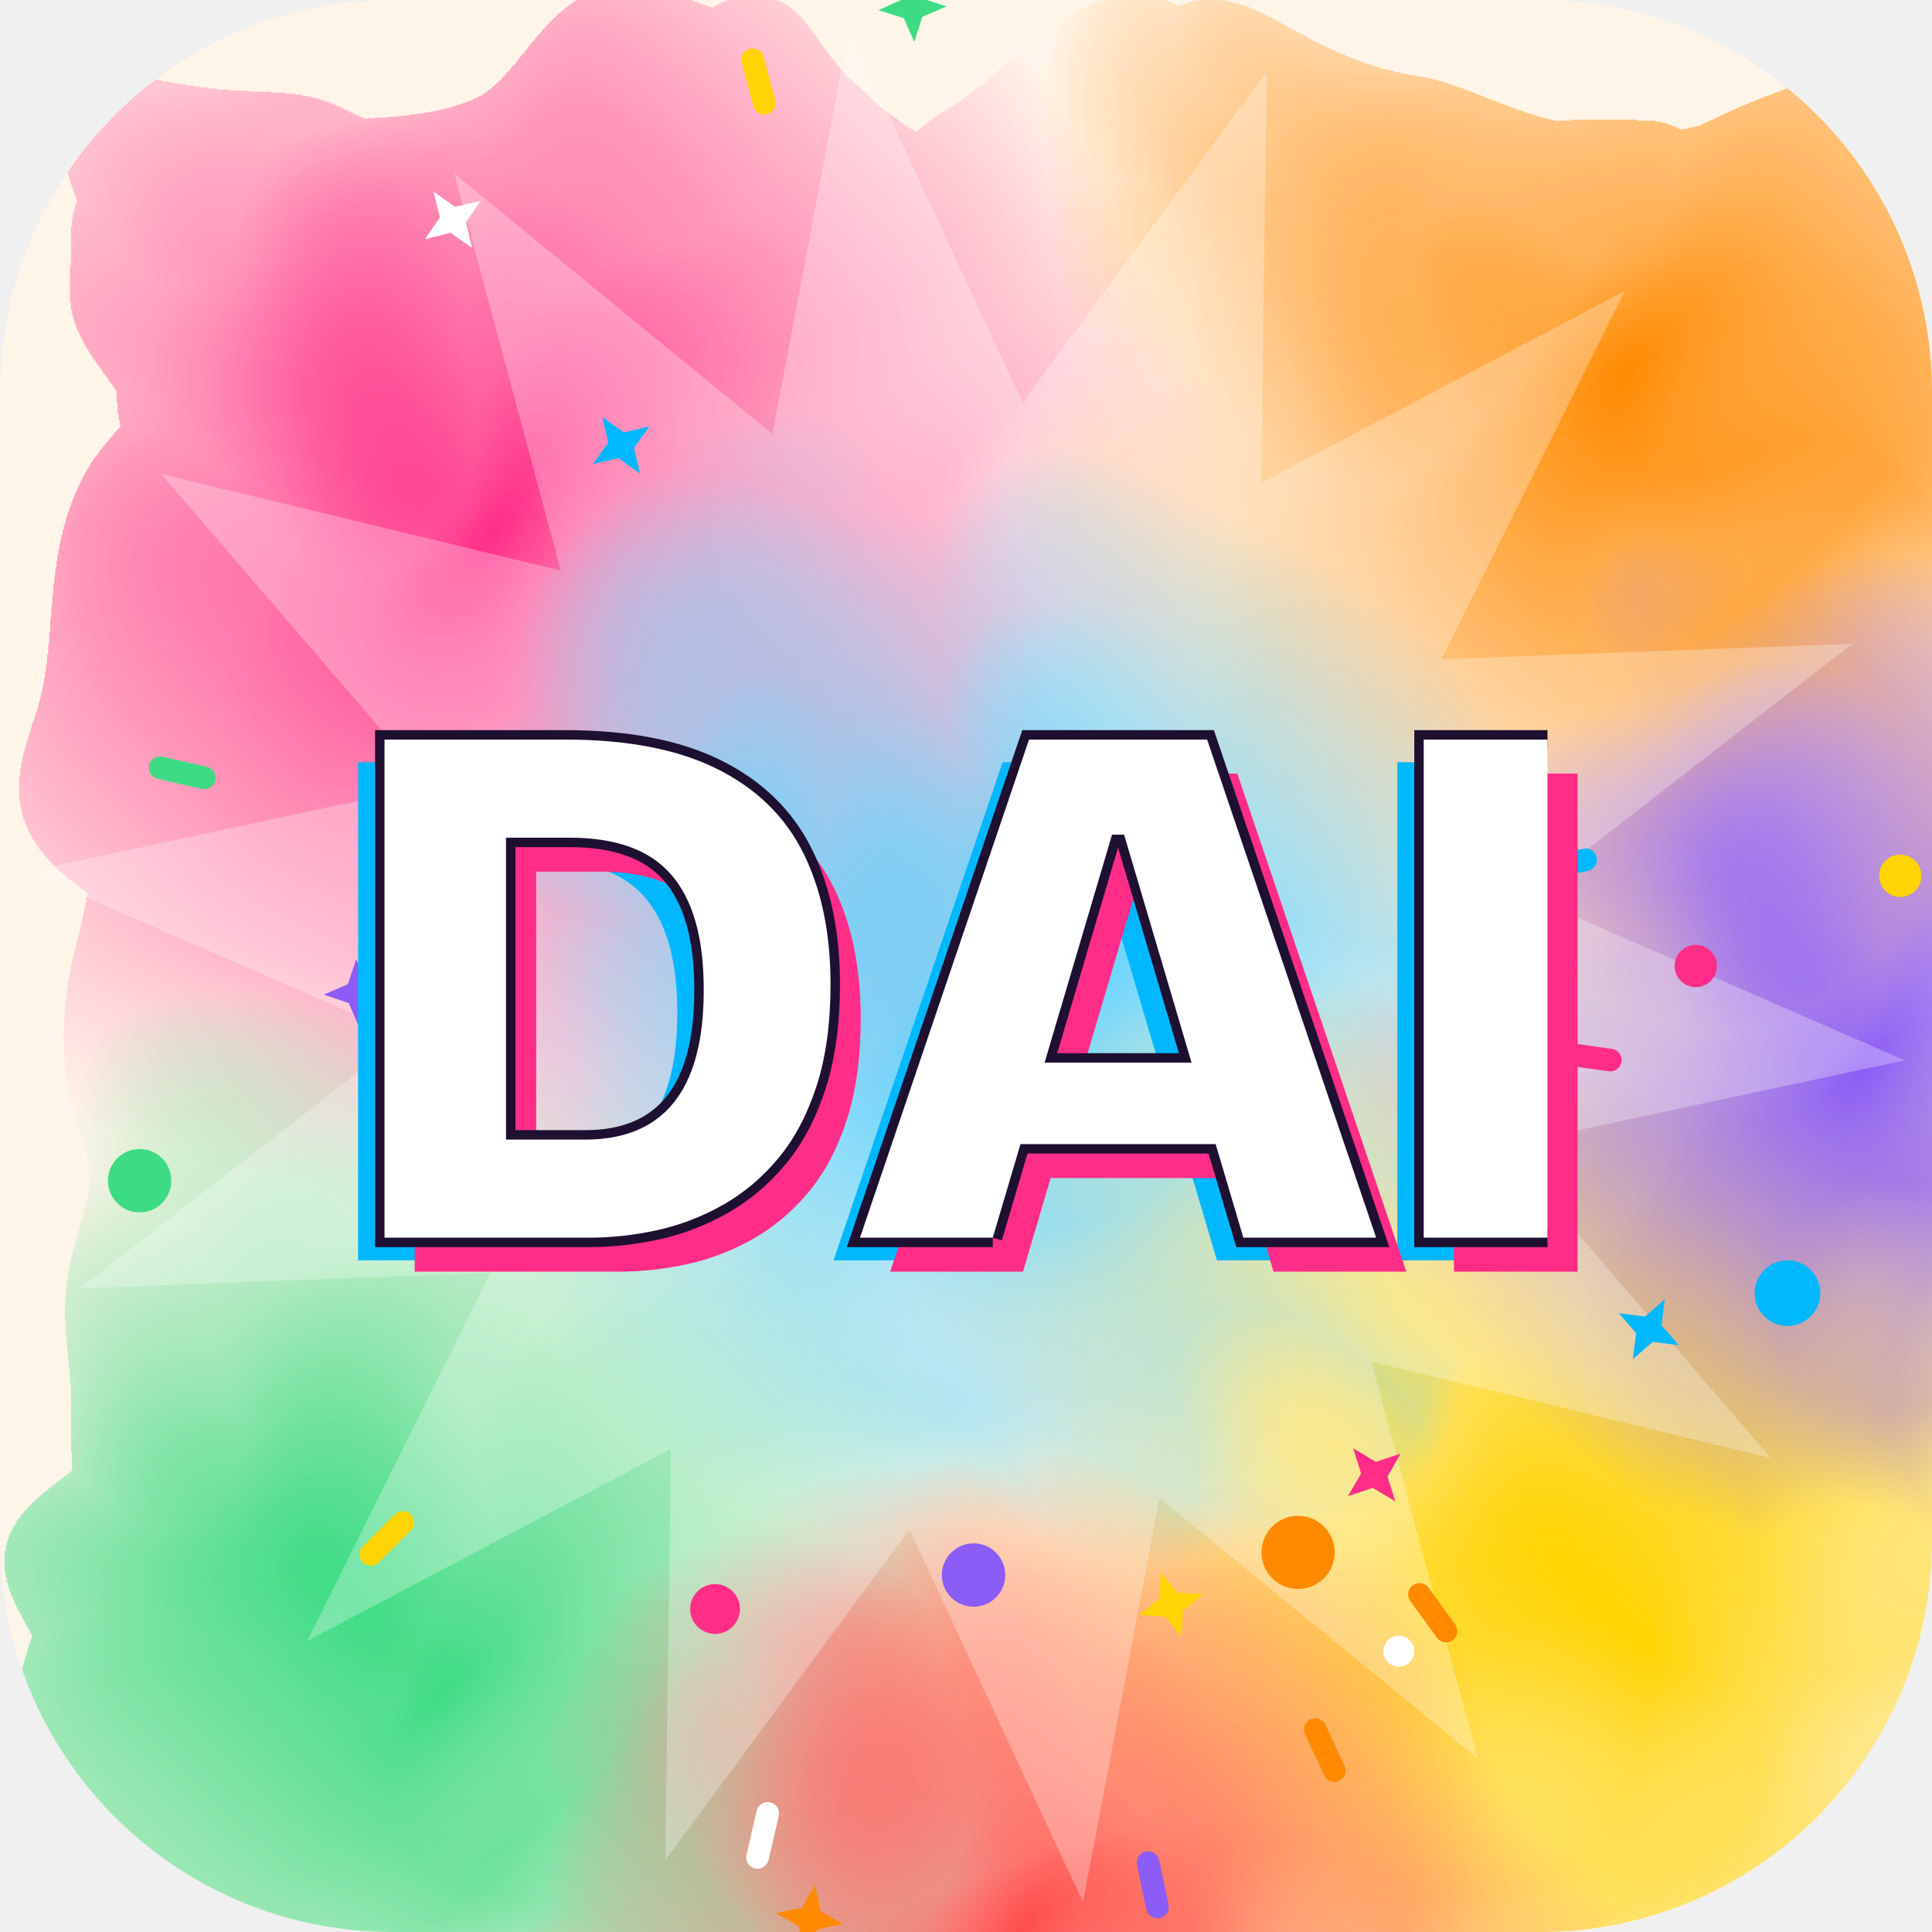
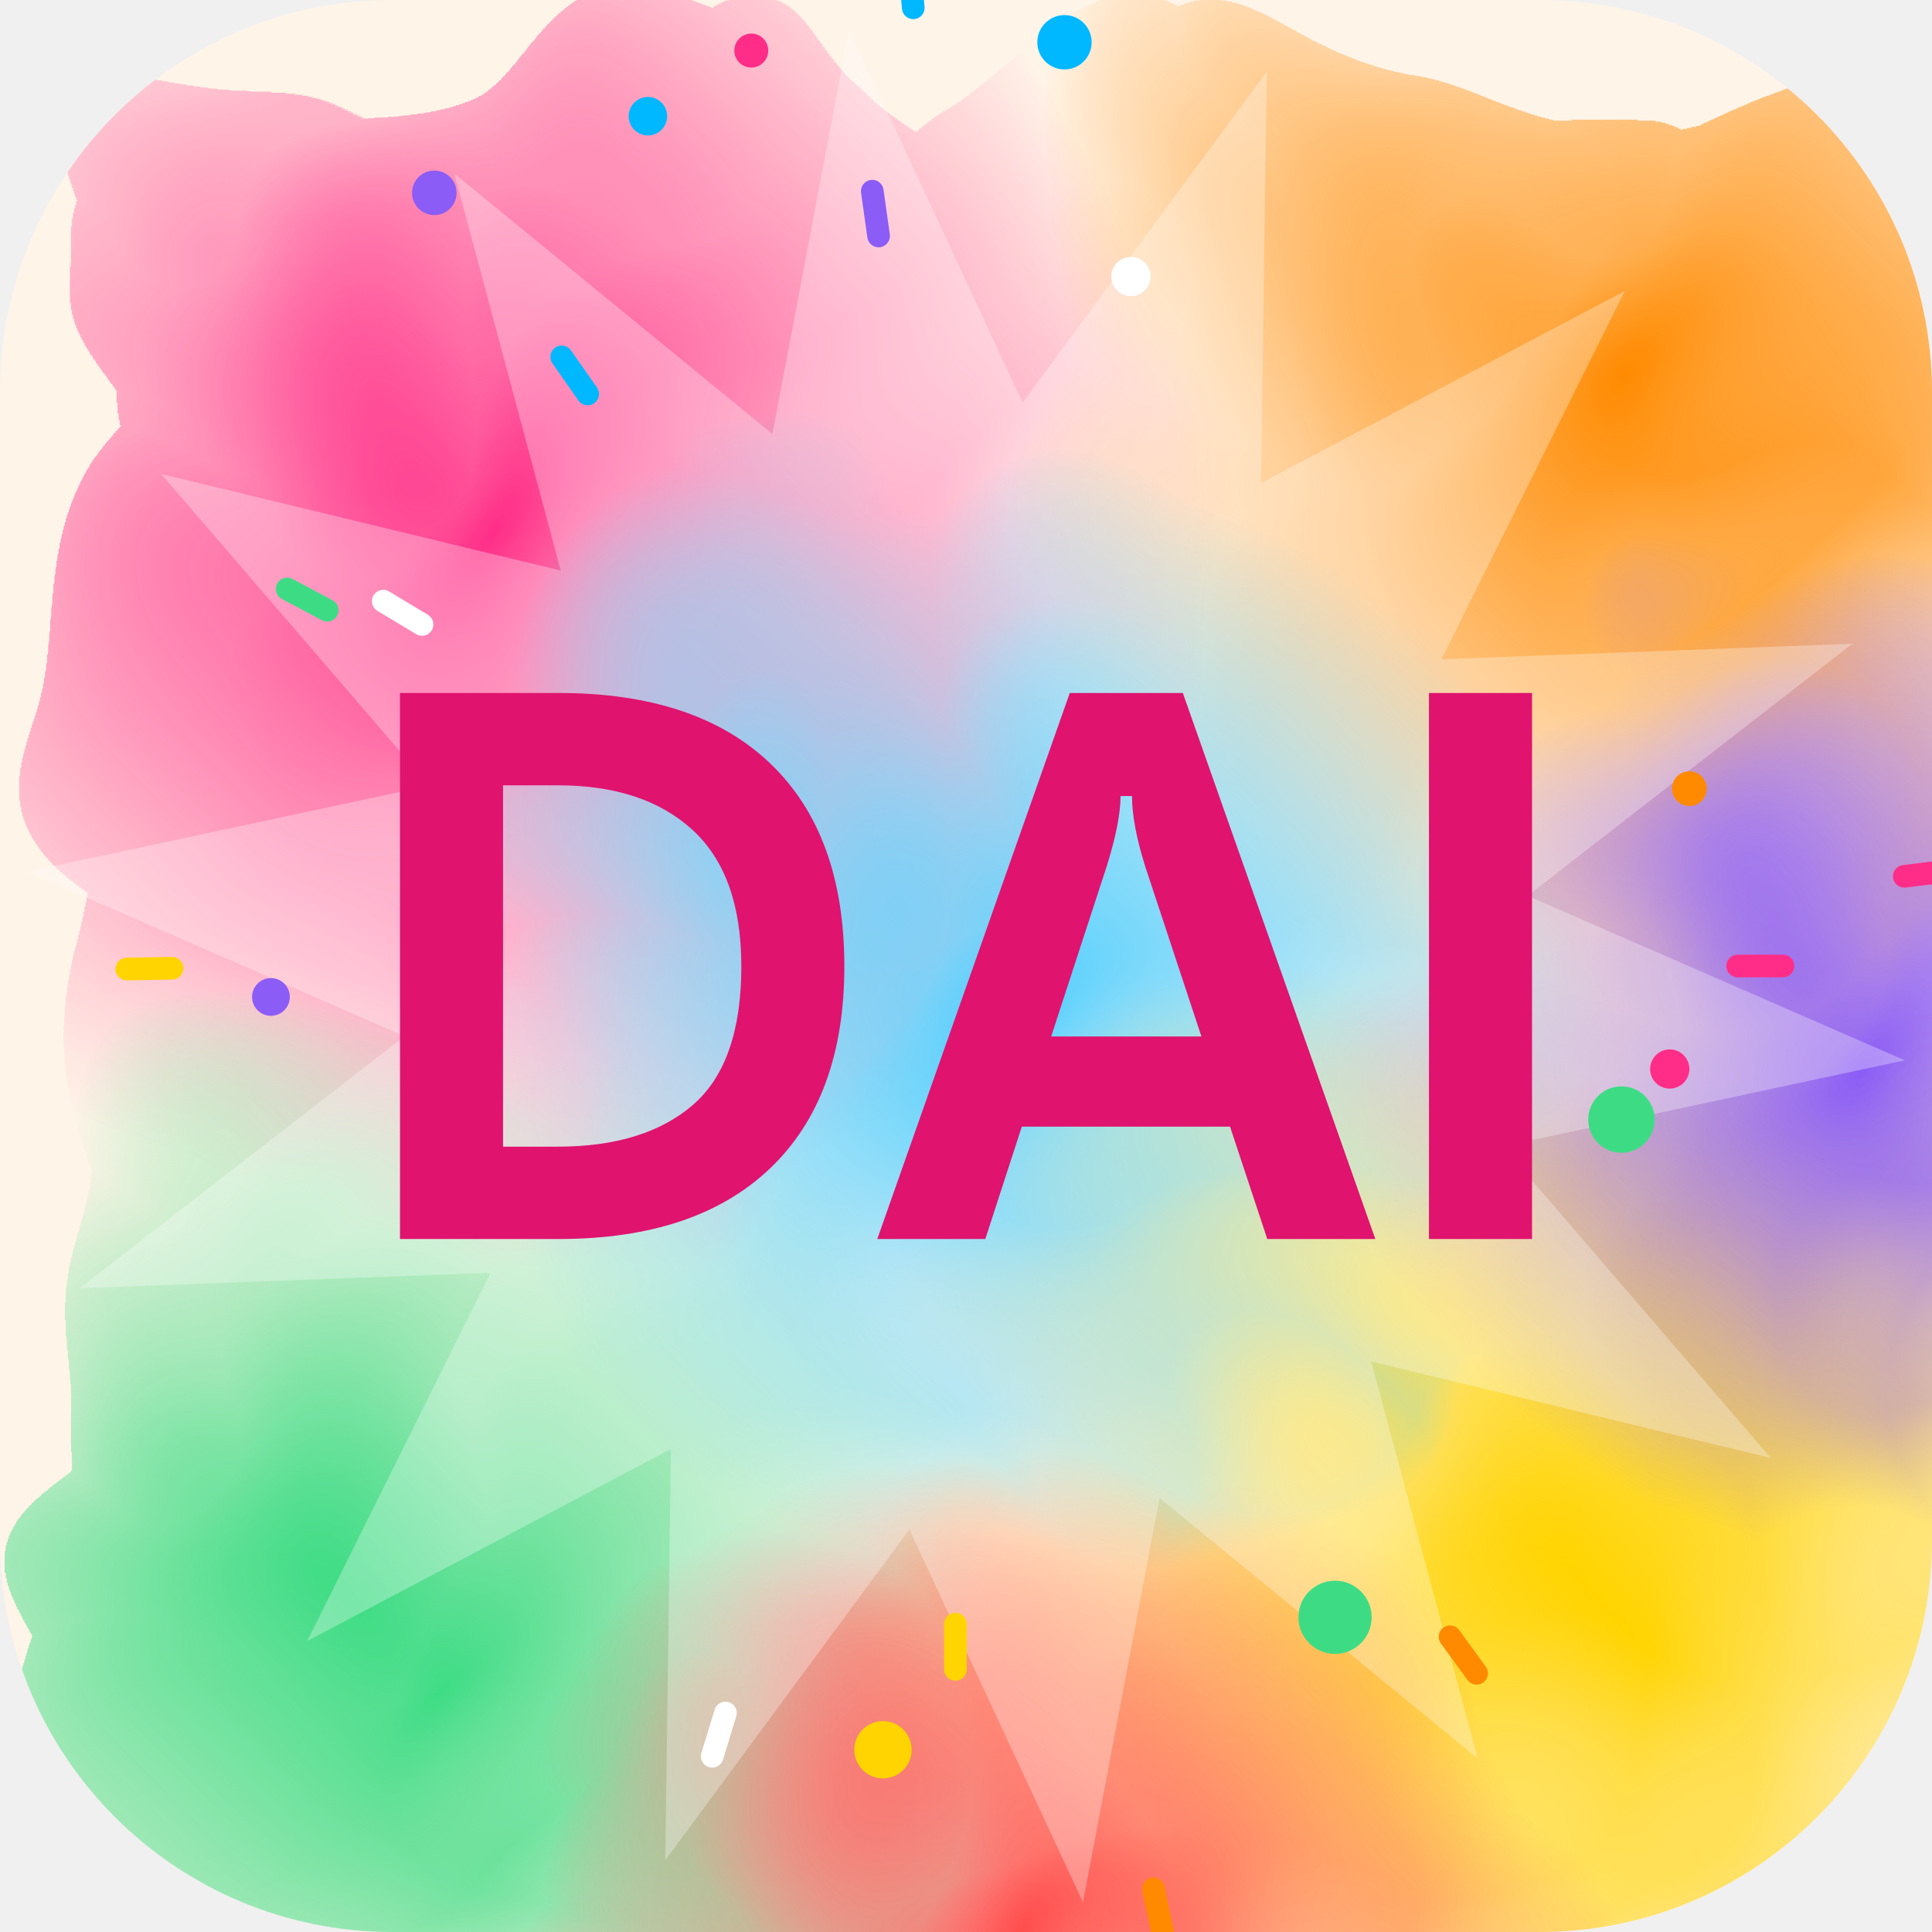
<svg xmlns="http://www.w3.org/2000/svg" viewBox="0 0 512 512" width="512" height="512">
  <defs>
+     <clipPath id="sq">
+       <rect width="512" height="512" rx="104" />
+     </clipPath>
    <radialGradient id="b0">
      <stop offset="0" stop-color="#ff2d87" />
      <stop offset="1" stop-color="#ff2d87" stop-opacity="0" />
    </radialGradient>
    <radialGradient id="b1">
      <stop offset="0" stop-color="#ff8a00" />
      <stop offset="1" stop-color="#ff8a00" stop-opacity="0" />
    </radialGradient>
    <radialGradient id="b2">
      <stop offset="0" stop-color="#ffd400" />
      <stop offset="1" stop-color="#ffd400" stop-opacity="0" />
    </radialGradient>
    <radialGradient id="b3">
      <stop offset="0" stop-color="#3ddc84" />
      <stop offset="1" stop-color="#3ddc84" stop-opacity="0" />
    </radialGradient>
    <radialGradient id="b4">
      <stop offset="0" stop-color="#00b8ff" />
      <stop offset="1" stop-color="#00b8ff" stop-opacity="0" />
    </radialGradient>
    <radialGradient id="b5">
      <stop offset="0" stop-color="#8b5cf6" />
      <stop offset="1" stop-color="#8b5cf6" stop-opacity="0" />
    </radialGradient>
    <radialGradient id="b6">
      <stop offset="0" stop-color="#ff4d4d" />
      <stop offset="1" stop-color="#ff4d4d" stop-opacity="0" />
    </radialGradient>
    <filter id="swirl" x="-20%" y="-20%" width="140%" height="140%">
      <feTurbulence type="turbulence" baseFrequency=".008" numOctaves="2" seed="5" />
      <feDisplacementMap in="SourceGraphic" scale="70" />
    </filter>
-     <clipPath id="sq">
-       <rect width="512" height="512" rx="104" />
-     </clipPath>
  </defs>
  <g clip-path="url(#sq)">
    <rect width="512" height="512" fill="#fff4e8" />
    <g filter="url(#swirl)">
      <circle cx="110" cy="120" r="190" fill="url(#b0)" />
      <circle cx="420" cy="90" r="170" fill="url(#b1)" />
      <circle cx="400" cy="400" r="180" fill="url(#b2)" />
      <circle cx="90" cy="420" r="170" fill="url(#b3)" />
      <circle cx="250" cy="250" r="150" fill="url(#b4)" />
      <circle cx="470" cy="260" r="130" fill="url(#b5)" />
      <circle cx="260" cy="500" r="140" fill="url(#b6)" />
    </g>
-     <polygon points="504.8,281.0 398.2,303.8 469.3,386.4 363.4,360.8 391.6,466.0 307.3,397.0 287.0,504.1 241.0,405.3 176.3,493.0 177.8,384.0 81.4,434.9 130.0,337.3 21.1,341.4 107.2,274.6 7.2,231.0 113.8,208.2 42.7,125.6 148.6,151.2 120.4,46.0 204.7,115.0 225.0,7.9 271.0,106.7 335.7,19.0 334.2,128.0 430.6,77.1 382.0,174.7 490.9,170.6 404.8,237.4" fill="#ffffff" opacity=".28" />
-     <circle cx="449.4" cy="256.0" r="5.6" fill="#ff2d87" />
-     <rect x="-9" y="-3" width="18" height="6" rx="3" fill="#ffd400" transform="translate(102.5 407.7) rotate(135)" />
-     <polygon points="159.6,110.5 165.3,114.6 172.1,113.0 168.0,118.7 169.6,125.5 163.9,121.4 157.1,123.0 161.2,117.3" fill="#00b8ff" />
-     <circle cx="406.1" cy="291.1" r="8.8" fill="#3ddc84" />
-     <rect x="-9" y="-3" width="18" height="6" rx="3" fill="#ff8a00" transform="translate(379.7 427.4) rotate(54)" />
-     <polygon points="85.8,263.6 92.2,260.8 94.4,254.2 97.1,260.6 103.7,262.8 97.3,265.6 95.2,272.2 92.4,265.8" fill="#8b5cf6" />
-     <circle cx="370.7" cy="437.6" r="4.1" fill="#ffffff" />
-     <rect x="-9" y="-3" width="18" height="6" rx="3" fill="#ff2d87" transform="translate(420.8 280.1) rotate(8)" />
-     <polygon points="313.1,433.8 308.8,428.4 301.8,428.0 307.3,423.7 307.6,416.7 312.0,422.1 318.9,422.5 313.5,426.8" fill="#ffd400" />
-     <circle cx="473.7" cy="342.7" r="8.7" fill="#00b8ff" />
-     <rect x="-9" y="-3" width="18" height="6" rx="3" fill="#3ddc84" transform="translate(48.3 204.8) rotate(193)" />
-     <polygon points="213.1,517.3 211.7,510.5 205.7,507.0 212.5,505.6 216.0,499.5 217.4,506.4 223.4,509.9 216.6,511.3" fill="#ff8a00" />
-     <circle cx="258.0" cy="417.4" r="8.4" fill="#8b5cf6" />
-     <rect x="-9" y="-3" width="18" height="6" rx="3" fill="#ffffff" transform="translate(202.1 486.4) rotate(103)" />
-     <polygon points="369.8,397.9 363.8,394.3 357.2,396.5 360.7,390.5 358.6,383.8 364.6,387.4 371.2,385.2 367.7,391.3" fill="#ff2d87" />
-     <circle cx="503.6" cy="232.1" r="5.6" fill="#ffd400" />
-     <rect x="-9" y="-3" width="18" height="6" rx="3" fill="#00b8ff" transform="translate(414.3 229.0) rotate(349)" />
-     <polygon points="241.3,-6.8 244.1,-0.5 250.8,1.7 244.4,4.5 242.3,11.1 239.5,4.8 232.8,2.7 239.2,-0.2" fill="#3ddc84" />
-     <circle cx="344.0" cy="411.4" r="9.7" fill="#ff8a00" />
-     <rect x="-9" y="-3" width="18" height="6" rx="3" fill="#8b5cf6" transform="translate(305.5 499.5) rotate(78)" />
-     <polygon points="114.9,50.8 120.6,54.8 127.4,53.2 123.5,58.9 125.1,65.7 119.4,61.7 112.6,63.4 116.6,57.6" fill="#ffffff" />
-     <circle cx="189.5" cy="426.4" r="6.6" fill="#ff2d87" />
-     <rect x="-9" y="-3" width="18" height="6" rx="3" fill="#ffd400" transform="translate(201.0 21.6) rotate(255)" />
-     <polygon points="444.9,356.5 438.0,355.6 432.7,360.2 433.6,353.3 429.0,348.0 435.9,348.9 441.2,344.3 440.3,351.2" fill="#00b8ff" />
-     <circle cx="37.0" cy="312.9" r="8.4" fill="#3ddc84" />
-     <rect x="-9" y="-3" width="18" height="6" rx="3" fill="#ff8a00" transform="translate(351.1 463.8) rotate(65)" />
-     <path d="M156.1 328L116.9 328L116.9 302L155.1 302Q165.5 302 172.5 297.6Q179.5 293.2 183 284.4Q186.5 275.6 186.5 262.4Q186.5 251.8 184.3 244.2Q182.1 236.6 177.8 231.7Q173.5 226.8 166.8 224.4Q160.1 222 151.1 222L116.9 222L116.9 196L149.9 196Q174.5 196 190.1 203.8Q205.7 211.6 212.9 226.1Q220.1 240.6 220.1 260.8Q220.1 276.4 216.4 287.8Q212.7 299.2 206.3 306.9Q199.9 314.6 191.6 319.3Q183.3 324 174.2 326Q165.1 328 156.1 328M134.1 328L101.9 328L101.9 196L134.1 196L134.1 328M263.1 328L227.9 328L272.7 196L319.9 196L364.7 328L329.5 328L297.9 221.2L294.7 221.2L263.1 328M342.9 303.2L254.5 303.2L254.5 281.6L342.9 281.6L342.9 303.2M410.1 328L377.3 328L377.3 196L410.1 196" fill="#00b8ff" transform="translate(-7 6)" />
-     <path d="M156.1 328L116.9 328L116.9 302L155.1 302Q165.5 302 172.5 297.6Q179.5 293.2 183 284.4Q186.5 275.6 186.5 262.4Q186.5 251.8 184.3 244.2Q182.1 236.6 177.8 231.7Q173.5 226.8 166.8 224.4Q160.1 222 151.1 222L116.9 222L116.9 196L149.9 196Q174.5 196 190.1 203.8Q205.7 211.6 212.9 226.1Q220.1 240.6 220.1 260.8Q220.1 276.4 216.4 287.8Q212.7 299.2 206.3 306.9Q199.9 314.6 191.6 319.3Q183.3 324 174.2 326Q165.1 328 156.1 328M134.1 328L101.9 328L101.9 196L134.1 196L134.1 328M263.1 328L227.9 328L272.7 196L319.9 196L364.7 328L329.5 328L297.9 221.2L294.7 221.2L263.1 328M342.9 303.2L254.5 303.2L254.5 281.6L342.9 281.6L342.9 303.2M410.1 328L377.3 328L377.3 196L410.1 196" fill="#ff2d87" transform="translate(8 9)" />
-     <path d="M156.1 328L116.9 328L116.9 302L155.1 302Q165.5 302 172.5 297.6Q179.5 293.2 183 284.4Q186.5 275.6 186.5 262.4Q186.5 251.8 184.3 244.2Q182.1 236.6 177.8 231.7Q173.5 226.8 166.8 224.4Q160.1 222 151.1 222L116.9 222L116.9 196L149.9 196Q174.5 196 190.1 203.8Q205.7 211.6 212.9 226.1Q220.1 240.6 220.1 260.8Q220.1 276.4 216.4 287.8Q212.7 299.2 206.3 306.9Q199.9 314.6 191.6 319.3Q183.3 324 174.2 326Q165.1 328 156.1 328M134.1 328L101.9 328L101.9 196L134.1 196L134.1 328M263.1 328L227.9 328L272.7 196L319.9 196L364.7 328L329.5 328L297.9 221.2L294.7 221.2L263.1 328M342.9 303.2L254.5 303.2L254.5 281.6L342.9 281.6L342.9 303.2M410.1 328L377.3 328L377.3 196L410.1 196" fill="#ffffff" stroke="#1d1030" stroke-width="5" paint-order="stroke" />
+     <polygon points="504.8,281.0 398.2,303.8 469.3,386.4 363.4,360.8 391.6,466.0 307.3,397.0 287.0,504.1 241.0,405.3 176.3,493.0 177.8,384.0 81.4,434.9 130.0,337.3 21.1,341.4 107.2,274.6 7.2,231.0 113.8,208.2 42.7,125.6 148.6,151.2 120.4,46.0 204.7,115.0 225.0,7.9 271.0,106.7 335.7,19.0 334.2,128.0 430.6,77.1 382.0,174.7 490.9,170.6 404.8,237.4" fill="#ffffff" opacity=".3" />
+     <rect x="-9" y="-3" width="18" height="6" rx="3" fill="#ff2d87" transform="translate(466.5 256.0) rotate(0)" />
+     <circle cx="234.0" cy="463.7" r="7.6" fill="#ffd400" />
+     <rect x="-9" y="-3" width="18" height="6" rx="3" fill="#00b8ff" transform="translate(152.3 99.5) rotate(235)" />
+     <circle cx="429.7" cy="296.7" r="8.8" fill="#3ddc84" />
+     <rect x="-9" y="-3" width="18" height="6" rx="3" fill="#ff8a00" transform="translate(387.8 438.6) rotate(54)" />
+     <circle cx="71.8" cy="264.2" r="5.0" fill="#8b5cf6" />
+     <rect x="-9" y="-3" width="18" height="6" rx="3" fill="#ffffff" transform="translate(106.7 162.4) rotate(211)" />
+     <circle cx="442.5" cy="283.3" r="5.2" fill="#ff2d87" />
+     <rect x="-9" y="-3" width="18" height="6" rx="3" fill="#ffd400" transform="translate(253.2 436.4) rotate(90)" />
+     <circle cx="282.1" cy="11.2" r="7.2" fill="#00b8ff" />
+     <rect x="-9" y="-3" width="18" height="6" rx="3" fill="#3ddc84" transform="translate(81.4 158.9) rotate(208)" />
+     <circle cx="447.7" cy="209.0" r="4.6" fill="#ff8a00" />
+     <rect x="-9" y="-3" width="18" height="6" rx="3" fill="#8b5cf6" transform="translate(232.0 56.6) rotate(262)" />
+     <circle cx="299.7" cy="73.3" r="5.2" fill="#ffffff" />
+     <rect x="-9" y="-3" width="18" height="6" rx="3" fill="#ff2d87" transform="translate(510.6 231.5) rotate(353)" />
+     <circle cx="224.3" cy="516.7" r="4.6" fill="#ffd400" />
+     <rect x="-9" y="-3" width="18" height="6" rx="3" fill="#00b8ff" transform="translate(241.5 -3.9) rotate(265)" />
+     <circle cx="353.8" cy="428.6" r="9.7" fill="#3ddc84" />
+     <rect x="-9" y="-3" width="18" height="6" rx="3" fill="#ff8a00" transform="translate(306.9 506.4) rotate(78)" />
+     <circle cx="115.1" cy="51.1" r="5.9" fill="#8b5cf6" />
+     <rect x="-9" y="-3" width="18" height="6" rx="3" fill="#ffffff" transform="translate(190.5 459.7) rotate(107)" />
+     <circle cx="199.1" cy="13.4" r="4.5" fill="#ff2d87" />
+     <rect x="-9" y="-3" width="18" height="6" rx="3" fill="#ffd400" transform="translate(39.6 256.7) rotate(179)" />
+     <circle cx="171.7" cy="30.8" r="5.1" fill="#00b8ff" />
+     <path d="M148.10 328.35L106.00 328.35L106.00 183.65L148.10 183.65Q184.70 183.65 204.23 202.43Q223.76 221.20 223.76 256.09L223.76 256.09Q223.76 290.80 204.14 309.57Q184.51 328.35 148.10 328.35L148.10 328.35ZM133.31 303.88L147.72 303.88Q170.85 303.88 183.65 292.79Q196.46 281.70 196.46 256.09L196.46 256.09Q196.46 231.82 183.56 219.97Q170.66 208.12 147.91 208.12L147.91 208.12L133.31 208.12L133.31 303.88ZM270.79 298.57L261.12 328.35L232.49 328.35L283.50 183.65L313.46 183.65L364.47 328.35L335.84 328.35L325.97 298.57L270.79 298.57ZM293.36 229.36L278.57 274.68L318.39 274.68L303.41 229.36Q299.99 218.36 299.99 210.96L299.99 210.96L296.96 210.96Q296.96 217.79 293.36 229.36L293.36 229.36ZM406 183.65L406 328.35L378.69 328.35L378.69 183.65L406 183.65Z" fill="#e0136f" />
  </g>
</svg>
